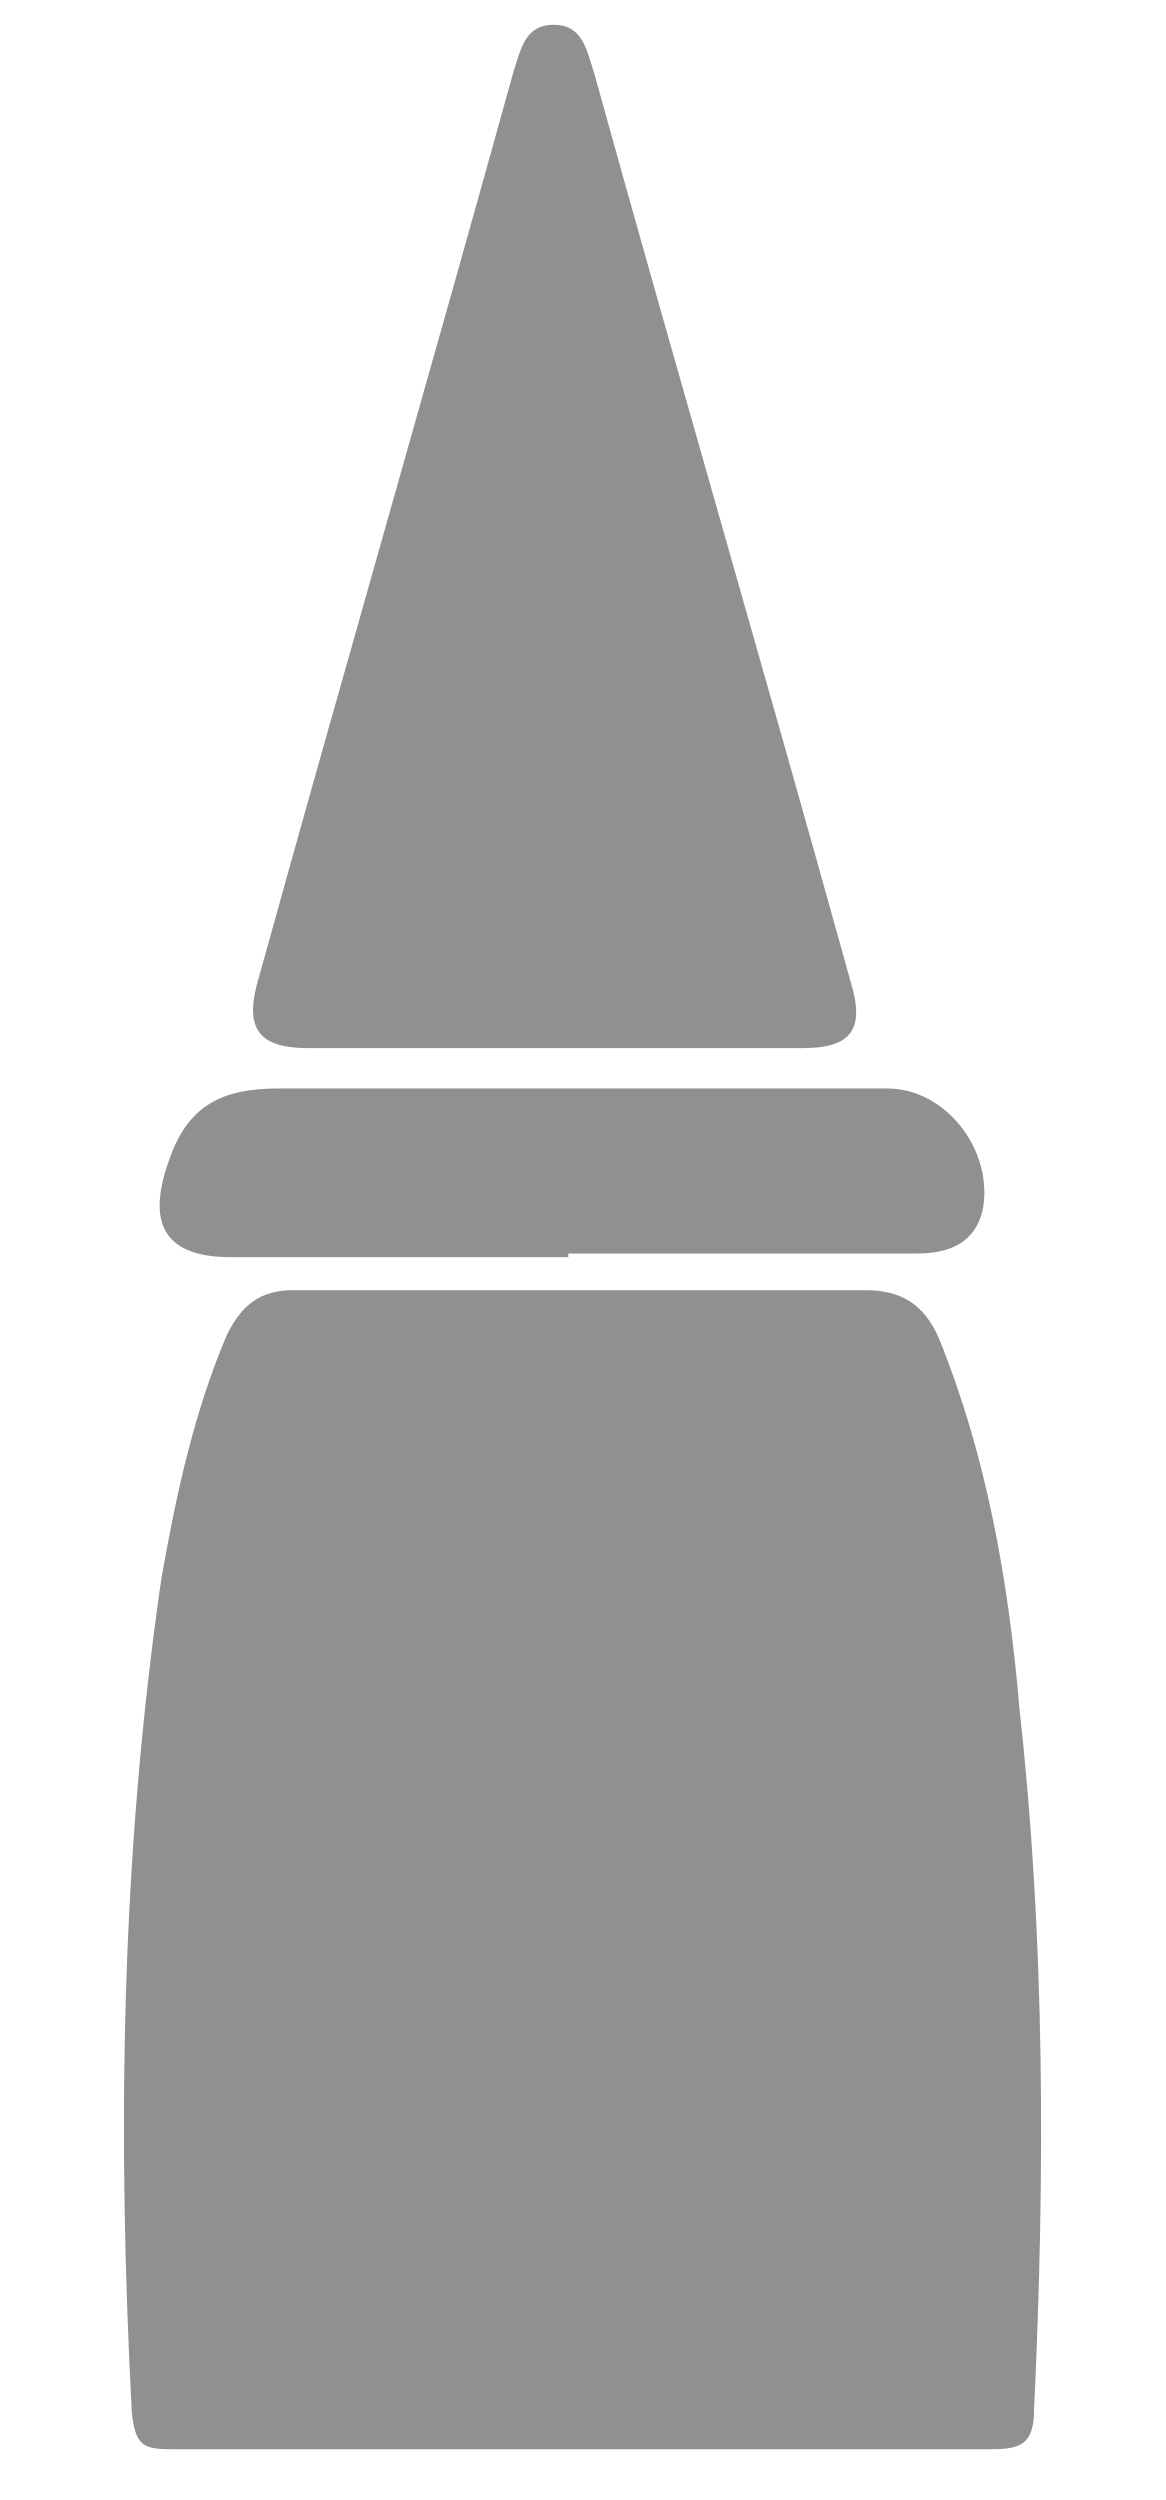
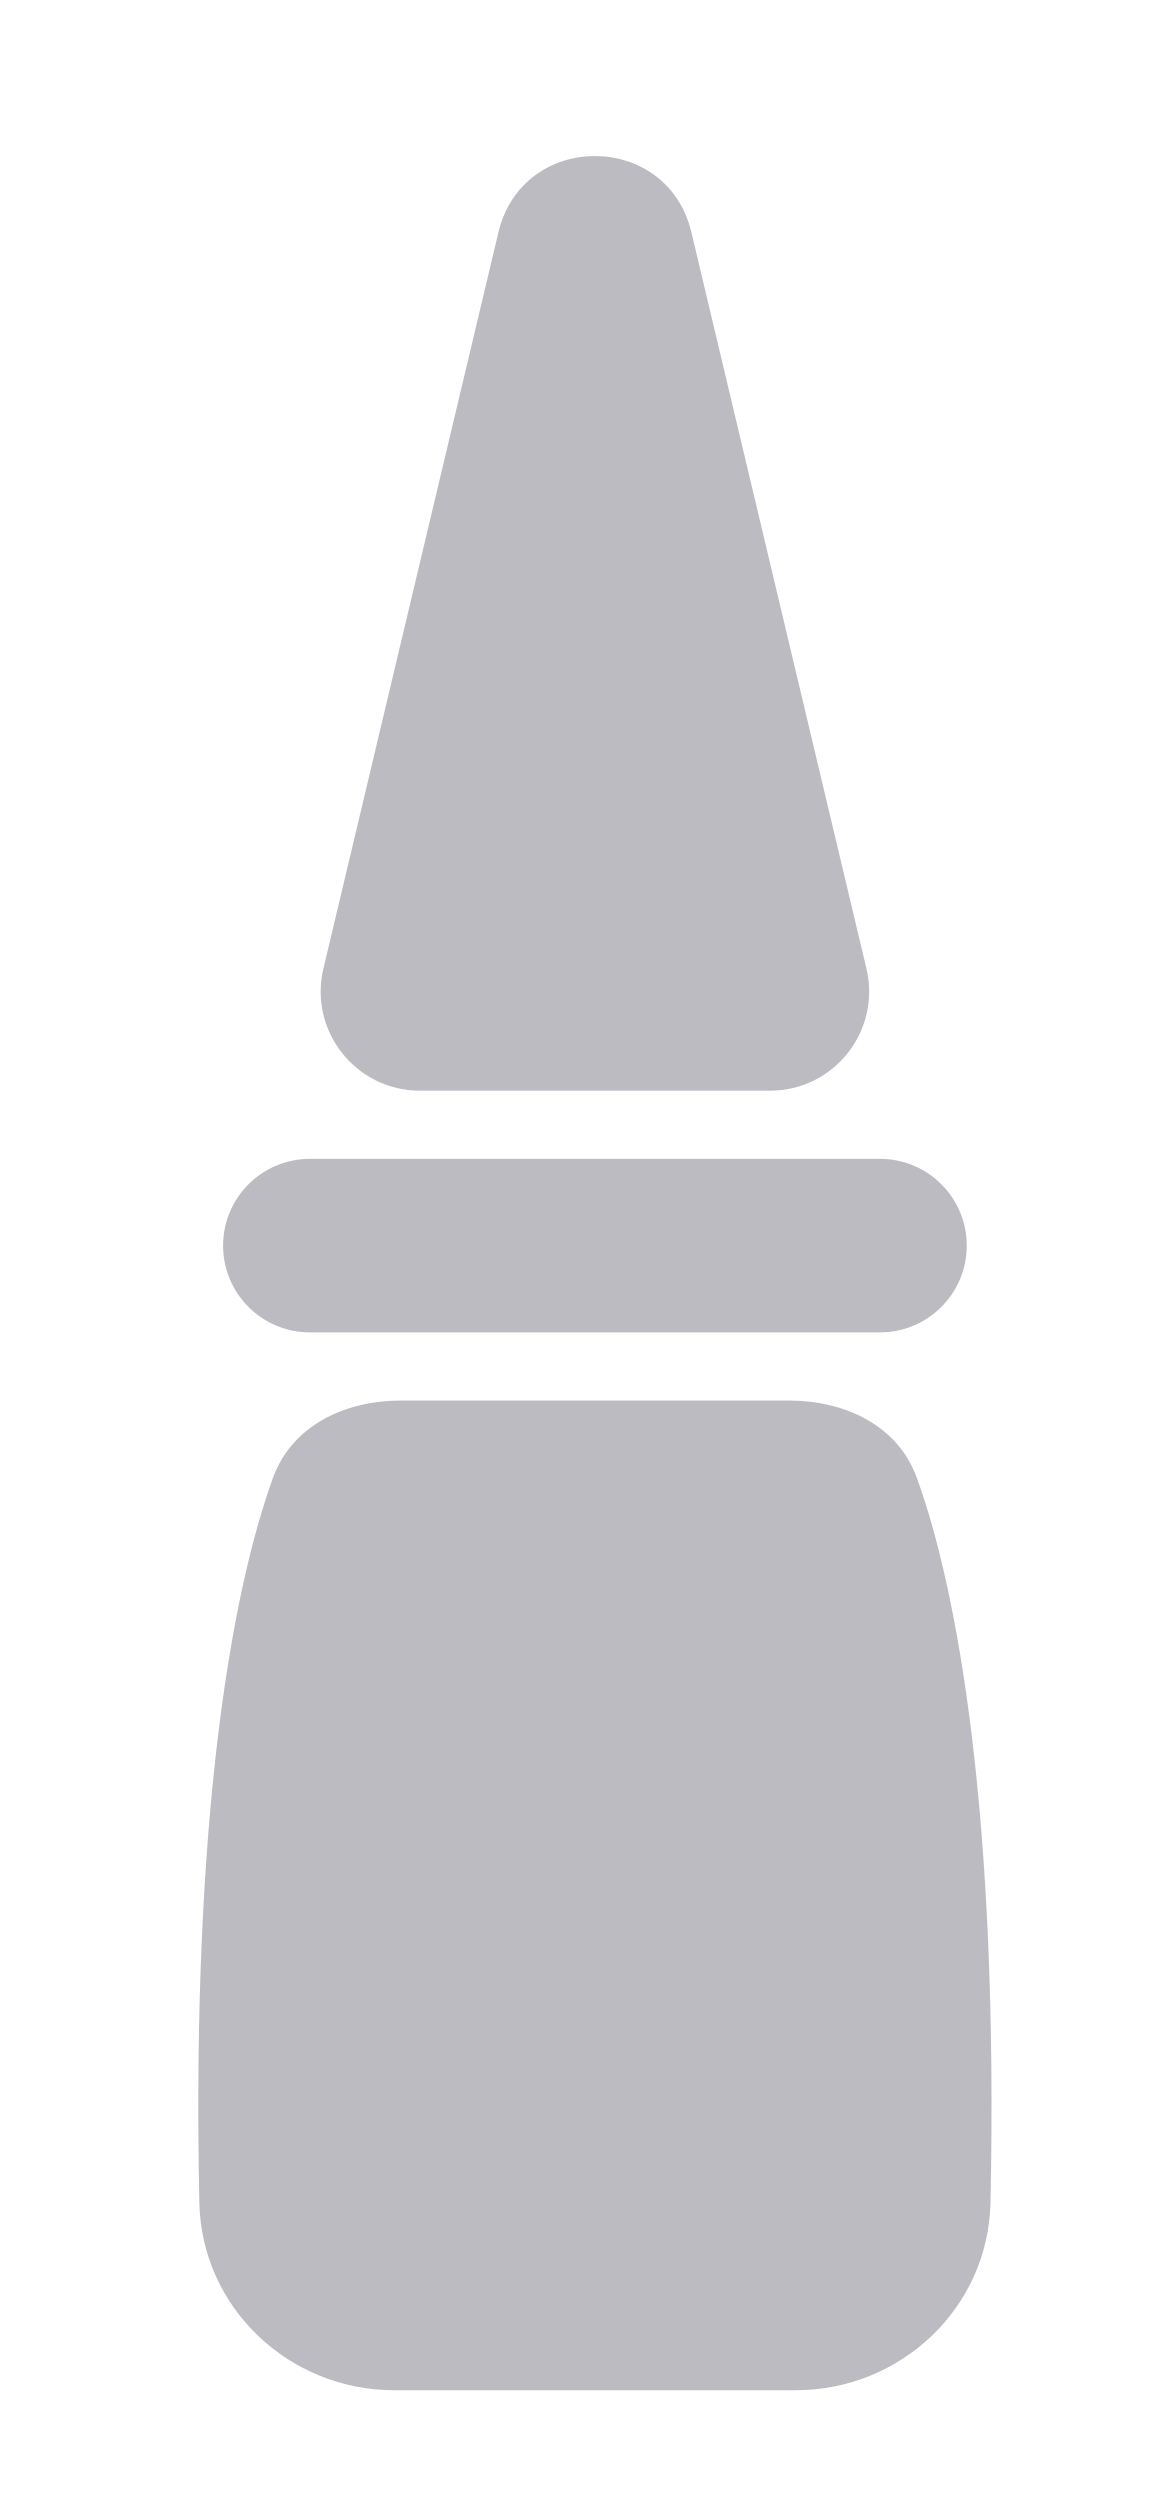
<svg xmlns="http://www.w3.org/2000/svg" width="48" height="103" viewBox="0 0 48 103" fill="none">
-   <path d="M23.867 100.909C18.276 100.909 12.685 100.909 7.094 100.909C5.885 100.909 5.582 100.758 5.431 99.398C4.827 87.913 4.978 76.579 6.64 65.094C7.245 61.619 8 58.143 9.36 54.97C9.965 53.761 10.72 53.156 12.08 53.156C19.938 53.156 27.797 53.156 35.654 53.156C37.166 53.156 38.072 53.761 38.677 55.121C40.641 59.956 41.548 65.094 42.001 70.383C43.059 79.904 43.059 89.575 42.606 99.247C42.606 100.758 42.001 100.909 40.792 100.909C35.201 100.909 29.459 100.909 23.867 100.909Z" fill="#909090" />
-   <path d="M22.81 43.182C19.485 43.182 16.009 43.182 12.685 43.182C10.72 43.182 10.116 42.427 10.569 40.614C14.045 28.071 17.672 15.528 21.147 2.986C21.45 2.079 21.601 1.021 22.81 1.021C24.018 1.021 24.17 2.079 24.472 2.986C27.948 15.528 31.574 27.92 35.05 40.462C35.654 42.427 35.05 43.182 33.086 43.182C29.61 43.182 26.134 43.182 22.659 43.182H22.81Z" fill="#909090" />
-   <path d="M23.414 51.796C18.73 51.796 14.045 51.796 9.511 51.796C6.791 51.796 6.036 50.436 6.942 47.867C7.698 45.601 9.058 44.845 11.476 44.845C19.787 44.845 28.25 44.845 36.561 44.845C38.979 44.845 40.944 47.414 40.49 49.832C40.188 51.192 39.13 51.645 37.77 51.645C32.934 51.645 28.25 51.645 23.414 51.645V51.796Z" fill="#909090" />
+   <path d="M9.191 51.319C9.191 49.345 10.792 47.745 12.766 47.745H36.255C38.229 47.745 39.83 49.345 39.83 51.319C39.83 53.293 38.229 54.894 36.255 54.894H12.766C10.792 54.894 9.191 53.293 9.191 51.319Z" fill="#BCBBC1" />
+   <path d="M8.213 90.748C7.877 74.78 9.579 65.479 11.248 60.885C12.034 58.722 14.217 57.702 16.519 57.702H32.502C34.804 57.702 36.987 58.722 37.773 60.885C39.442 65.479 41.144 74.78 40.808 90.748C40.717 95.083 37.115 98.478 32.779 98.478H16.243C11.906 98.478 8.304 95.083 8.213 90.748Z" fill="#BCBBC1" />
+   <path d="M20.536 9.569C21.532 5.382 27.489 5.382 28.485 9.569L35.697 39.906C36.307 42.473 34.361 44.936 31.723 44.936H17.298C14.66 44.936 12.714 42.473 13.324 39.906L20.536 9.569Z" fill="#BCBBC1" />
</svg>
